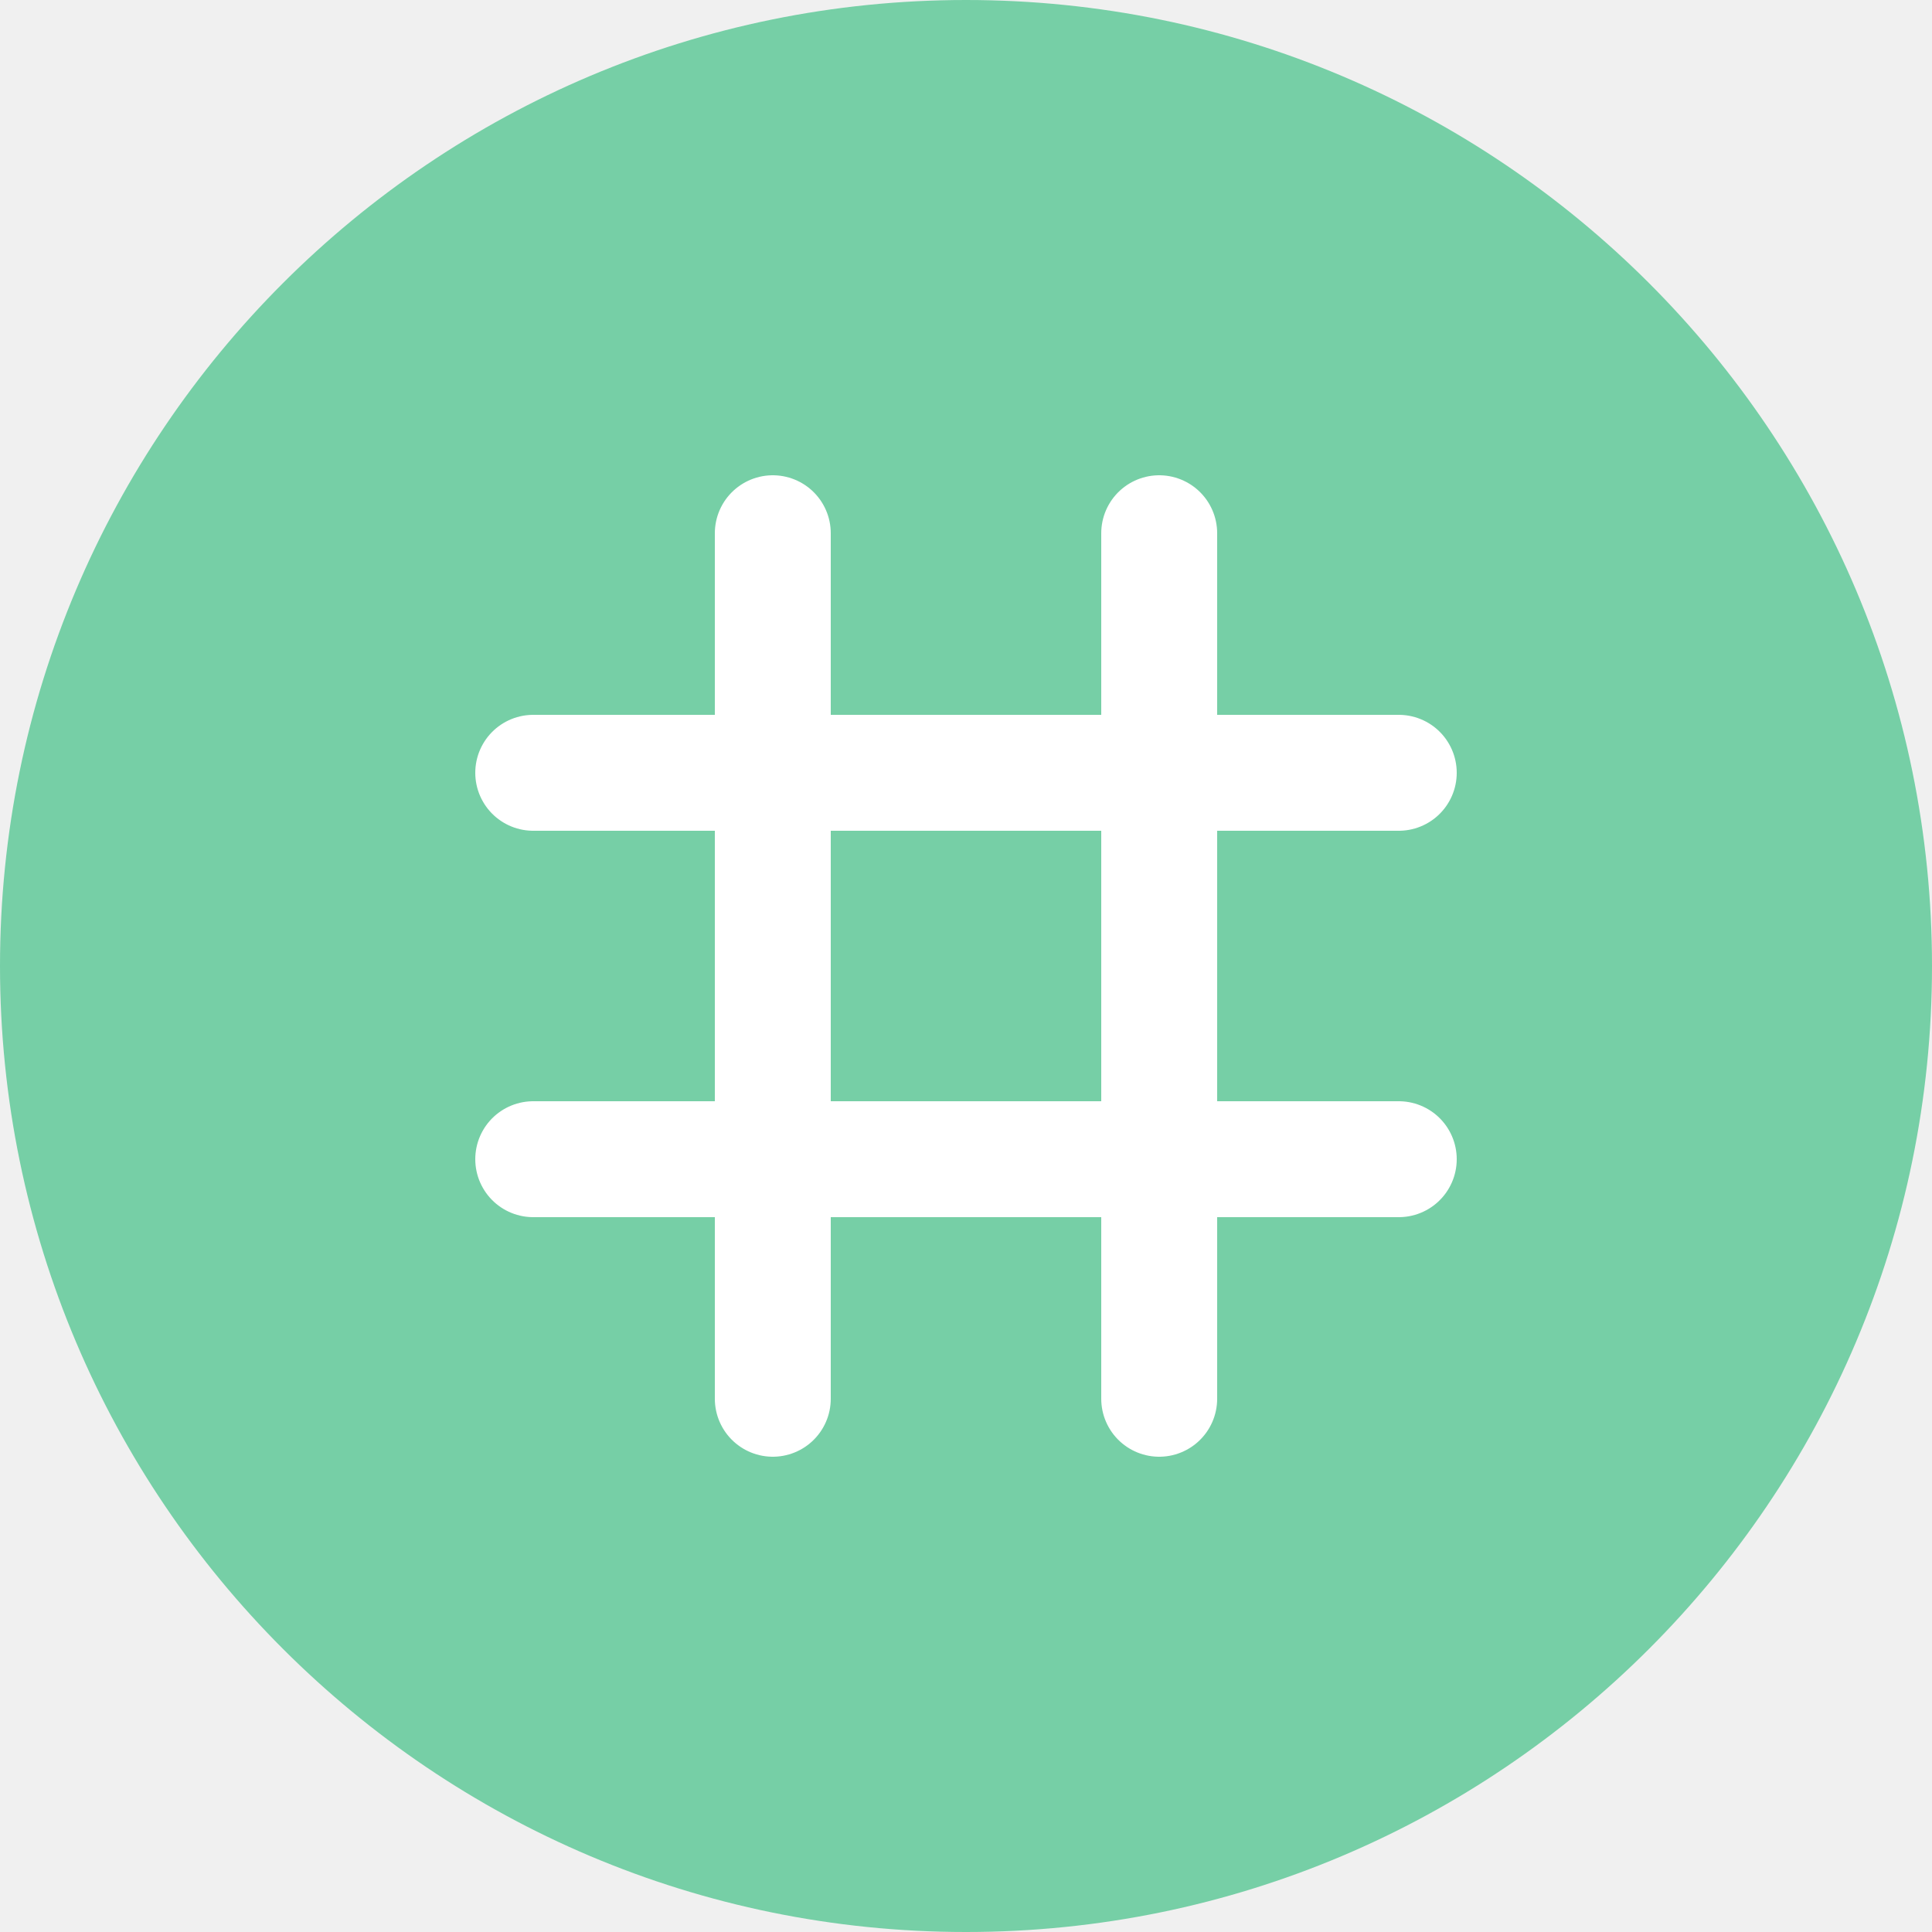
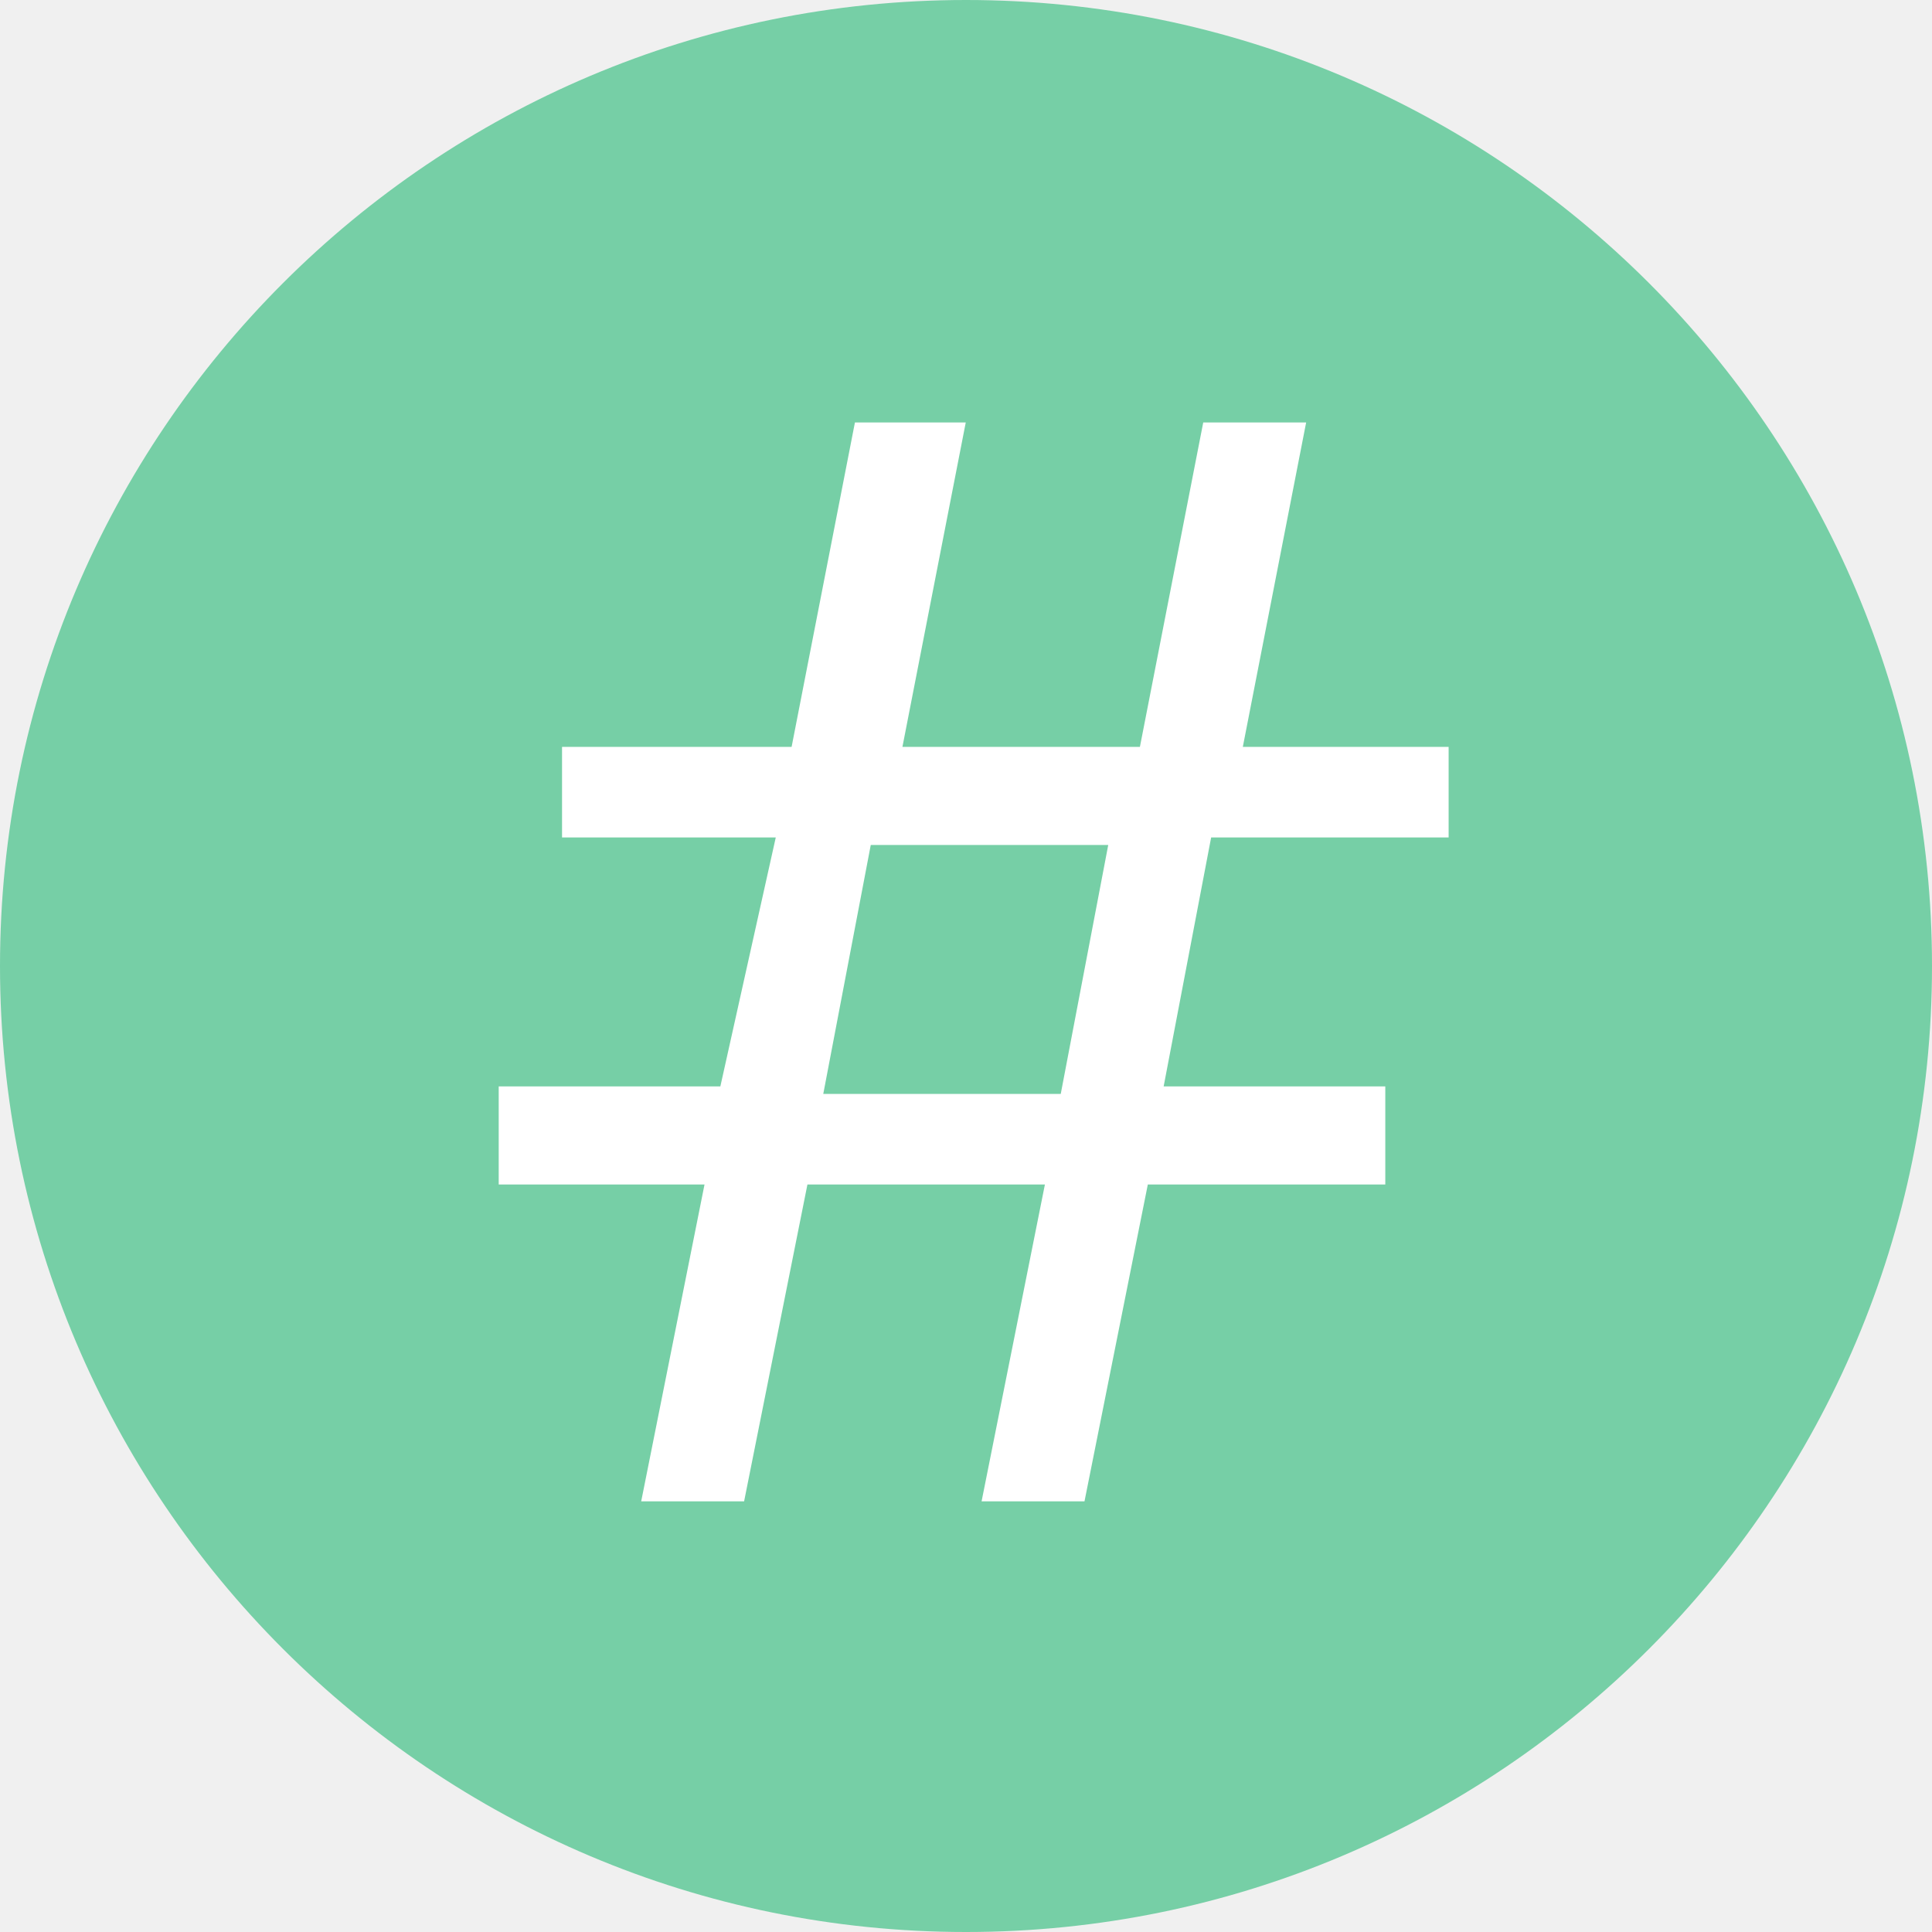
- <svg xmlns="http://www.w3.org/2000/svg" version="1.1" id="svg4196" x="0px" y="0px" viewBox="0 0 25 25" style="enable-background:new 0 0 25 25;" xml:space="preserve">
-   <style type="text/css">
- 	.st1{fill:none;stroke-width:1.5;stroke-linecap:round;stroke-miterlimit:10;}
- </style>
-   <path id="Oval-1-Copy-7" fill="#76CFA6" d="M12.5,25C19.4,25,25,19.4,25,12.5S19.4,0,12.5,0S0,5.6,0,12.5S5.6,25,12.5,25z" />
-   <g>
-     <line class="st1" stroke="#FFFFFF" x1="10" y1="6.9" x2="10" y2="18.1" />
-     <line class="st1" stroke="#FFFFFF" x1="15" y1="6.9" x2="15" y2="18.1" />
-     <line class="st1" stroke="#FFFFFF" x1="6.9" y1="15" x2="18.1" y2="15" />
-     <line class="st1" stroke="#FFFFFF" x1="6.9" y1="10" x2="18.1" y2="10" />
+ <svg xmlns="http://www.w3.org/2000/svg" version="1.1" id="Layer_1" x="0px" y="0px" viewBox="0 0 25 25" style="enable-background:new 0 0 25 25;" xml:space="preserve">
+   <g id="icons_people">
+     <path id="Oval-1-Copy-7" fill="#76CFA6" d="M12.5,25C19.4,25,25,19.4,25,12.5S19.4,0,12.5,0S0,5.6,0,12.5S5.6,25,12.5,25z" />
+     <g id="text3879" transform="scale(1.024329,0.9762485)">
+       <path id="path3002" fill="#ffffff" d="M15.3,11.1l-0.6,3.3h2.8v1.3h-3l-0.8,4.2h-1.3l0.8-4.2h-3l-0.8,4.2H8.1l0.8-4.2H6.3v-1.3h2.8    l0.7-3.3H7.1V9.9H10l0.8-4.3h1.4l-0.8,4.3h3l0.8-4.3h1.3l-0.8,4.3h2.6v1.2H15.3 M10.4,14.5h3l0.6-3.3h-3L10.4,14.5" />
+     </g>
  </g>
</svg>
